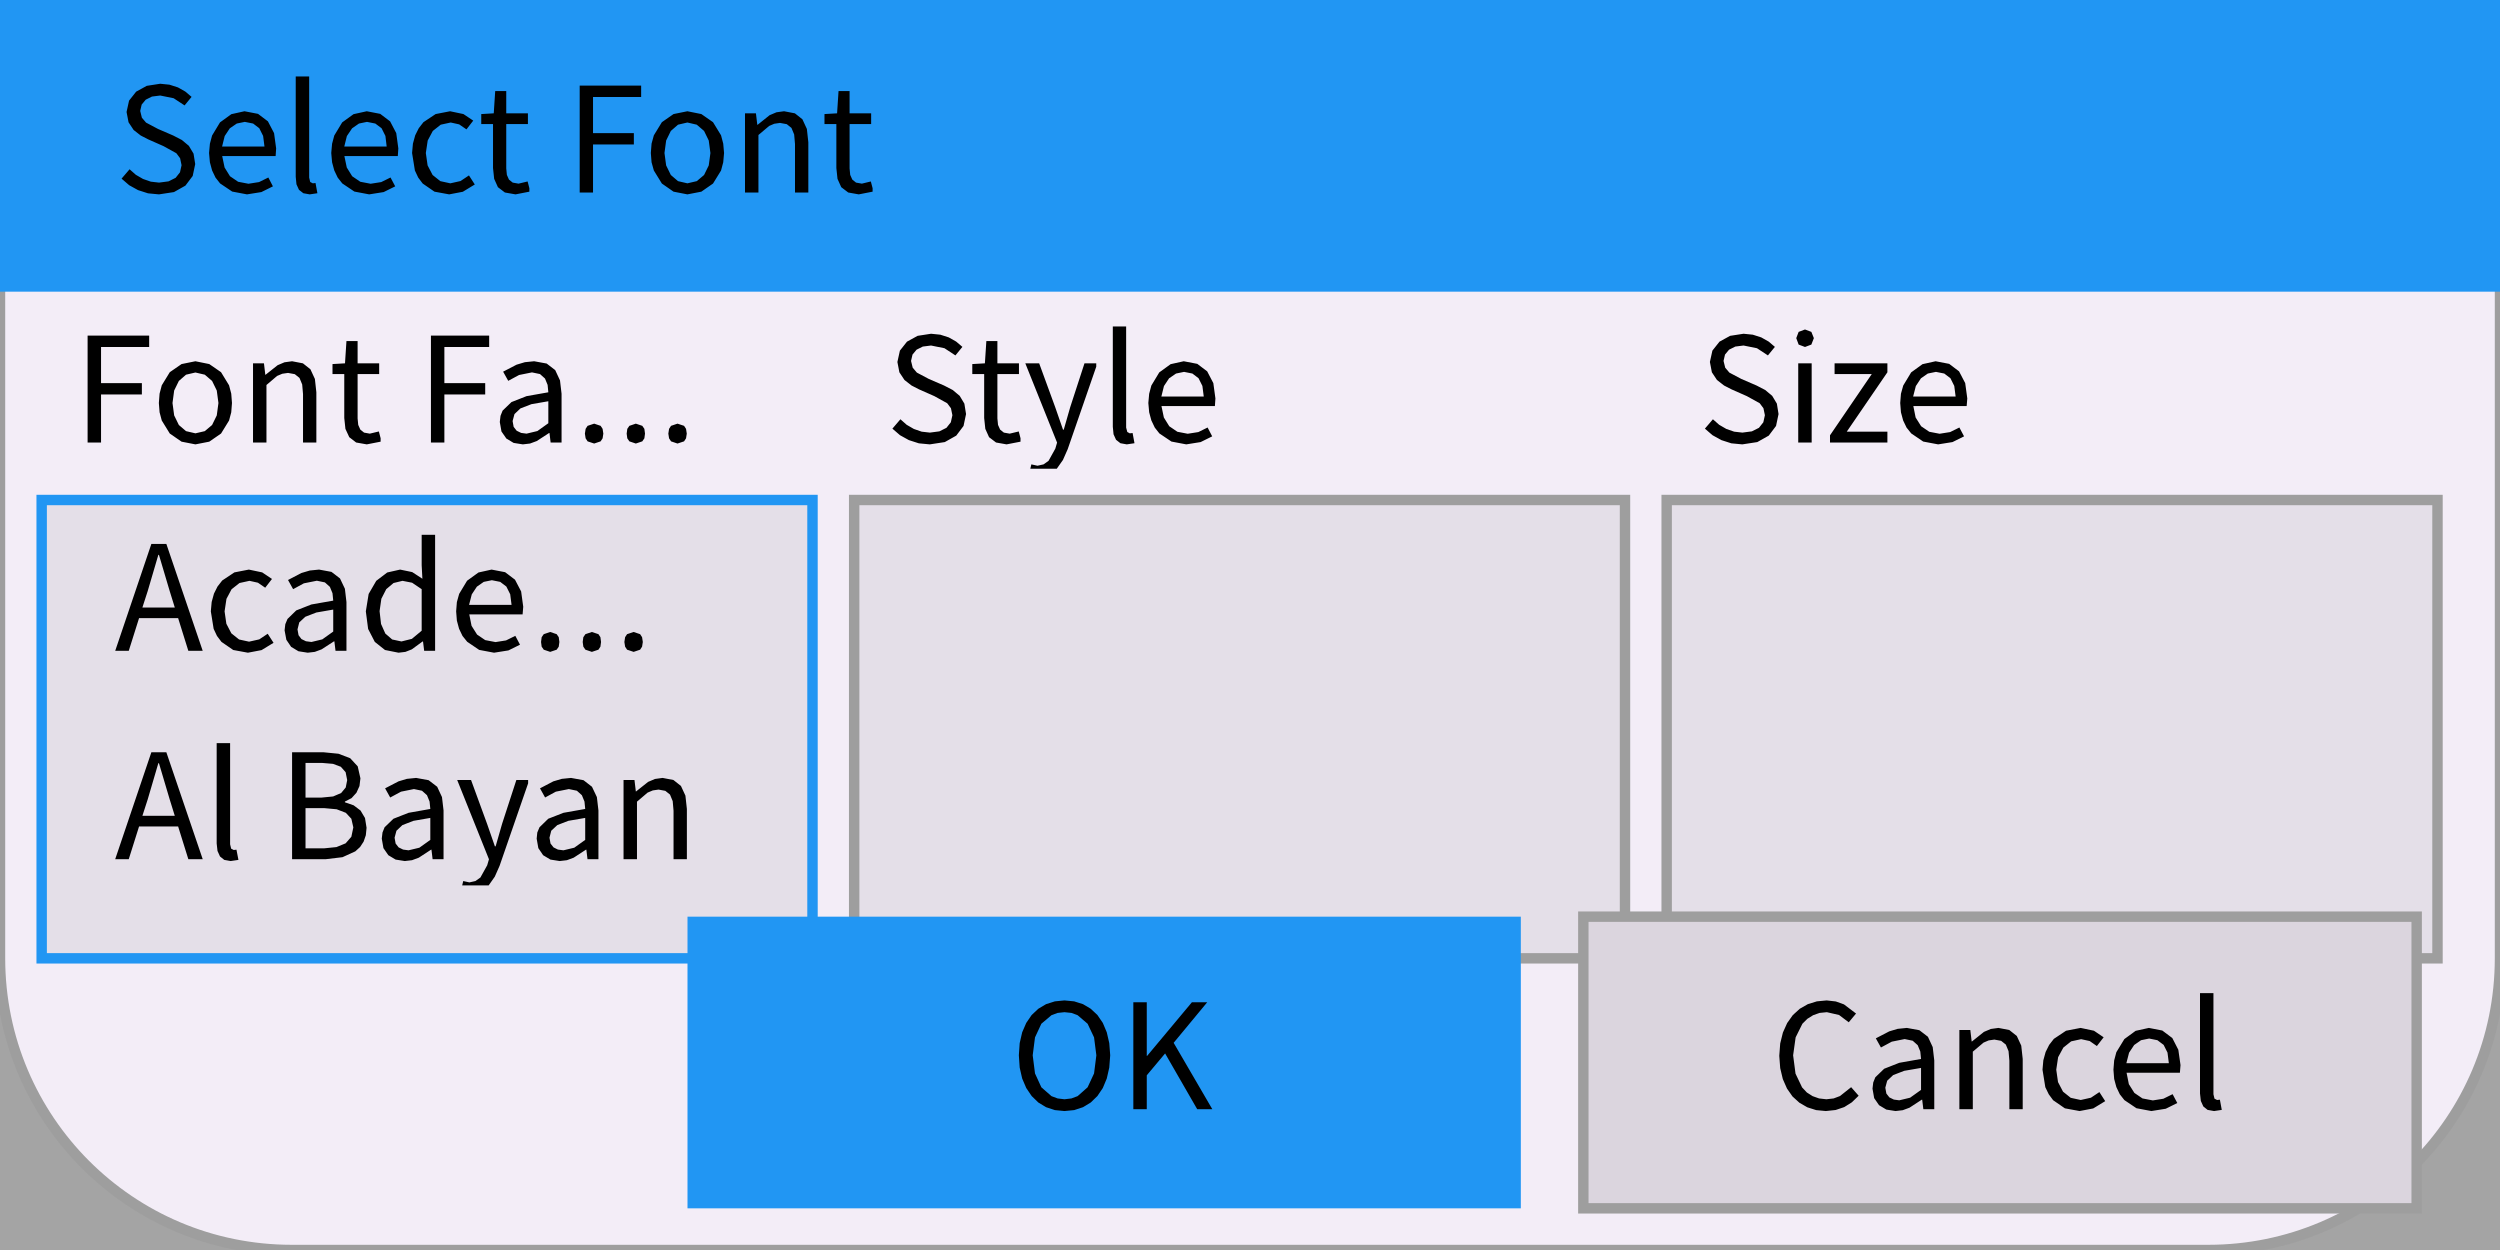
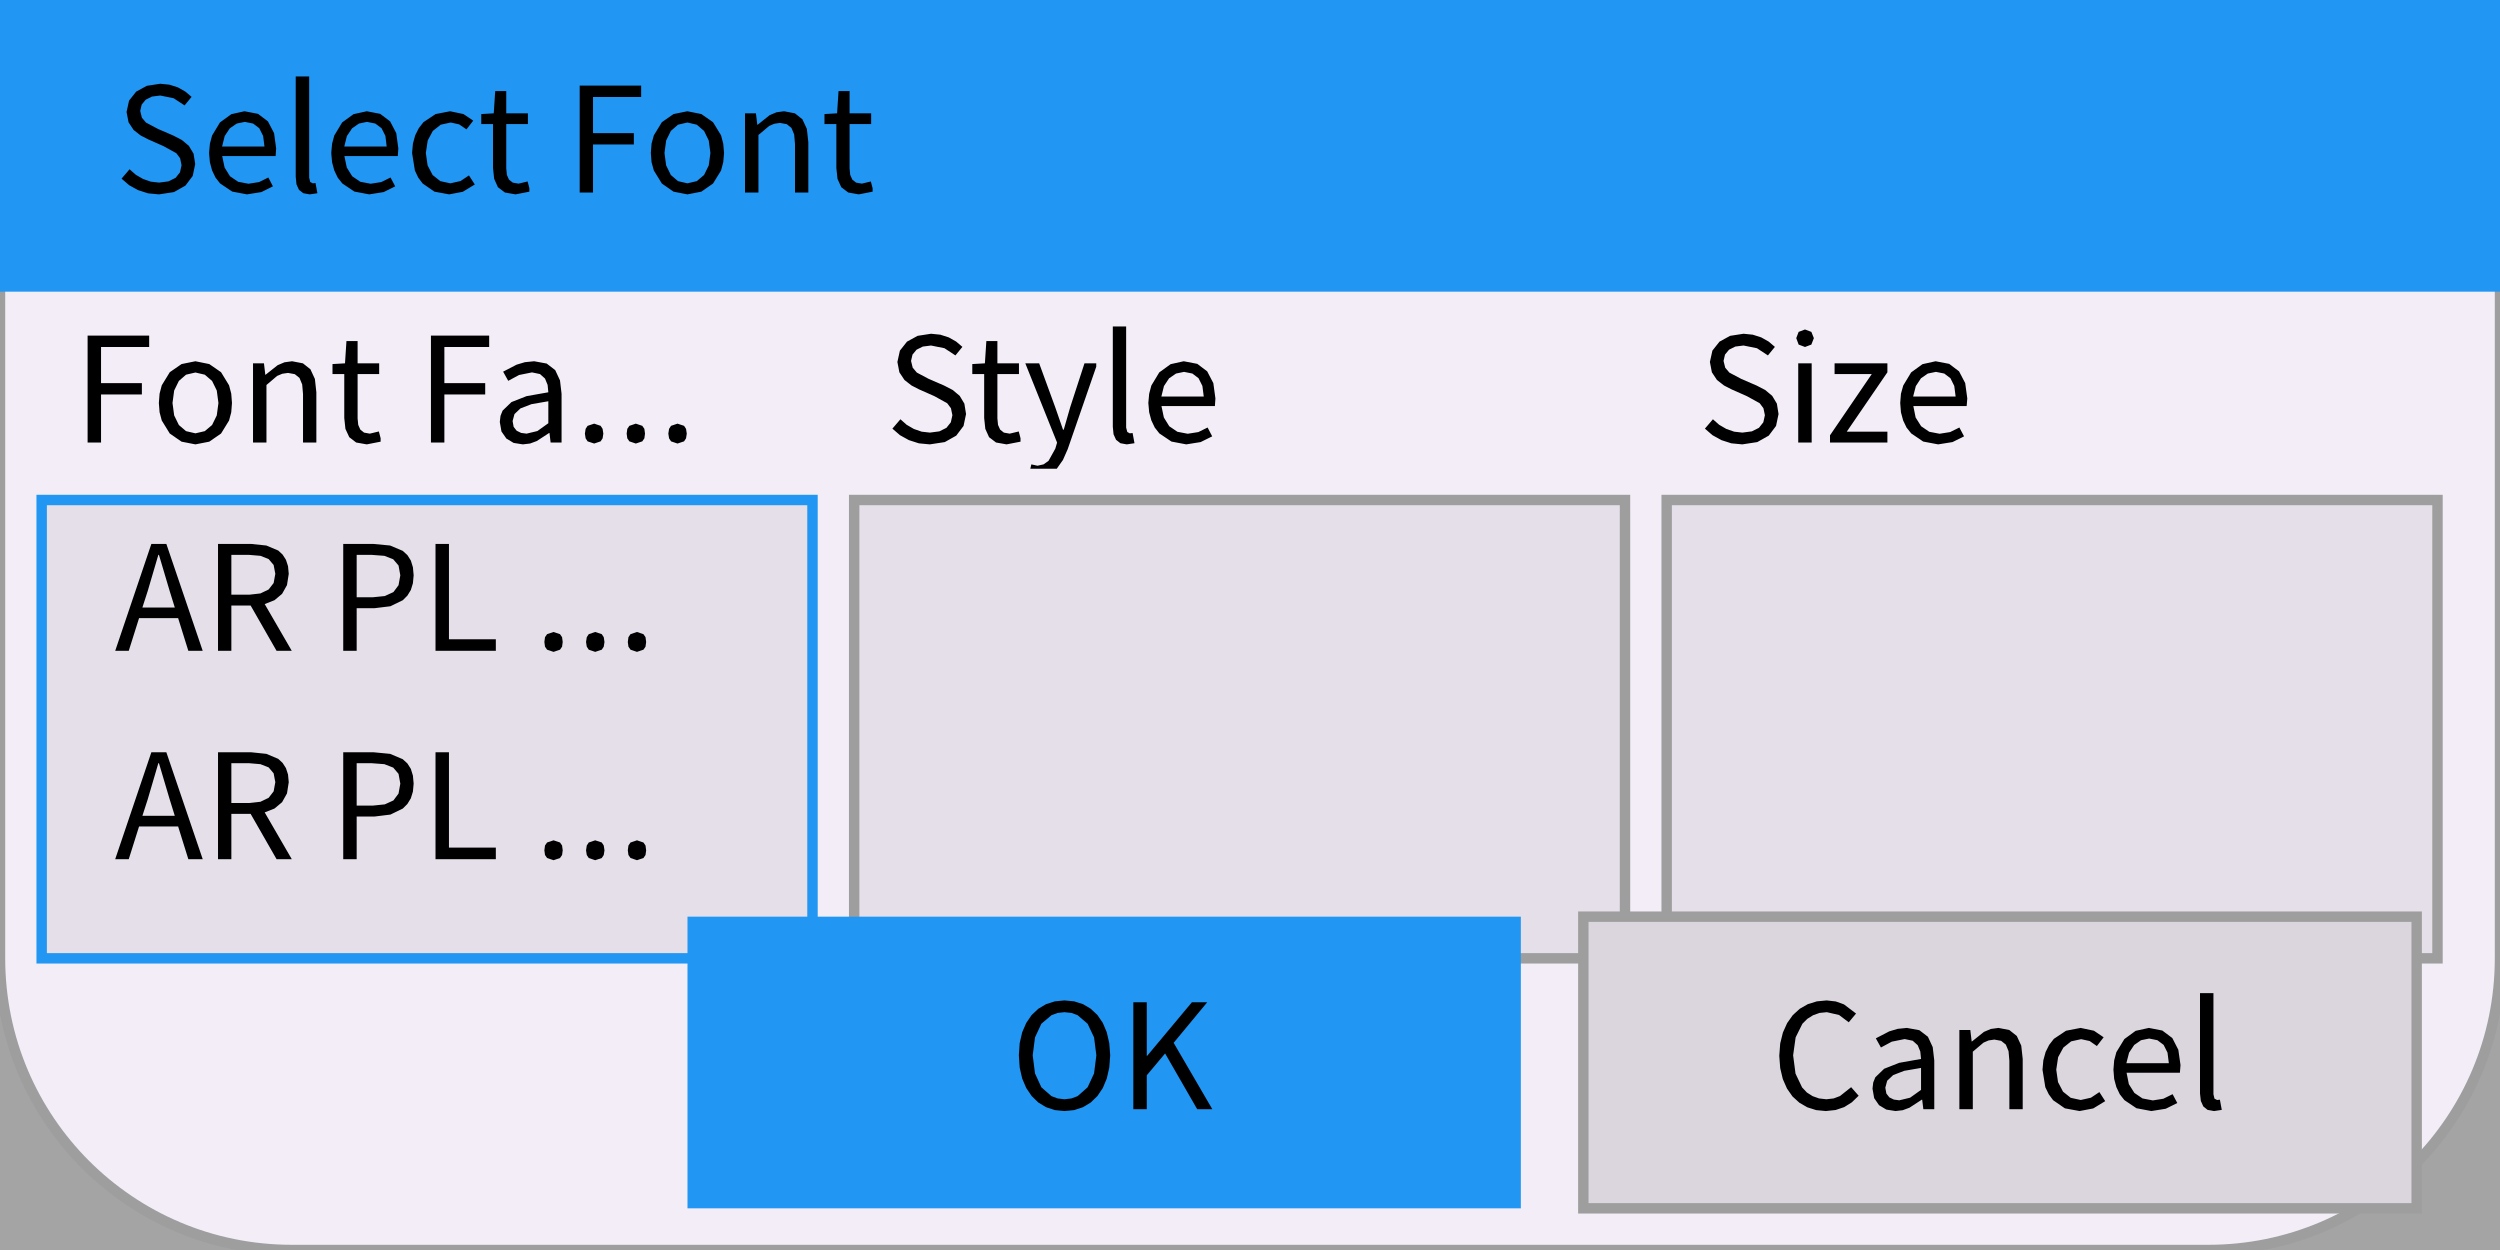
<svg xmlns="http://www.w3.org/2000/svg" width="240" height="120" viewBox="0 0 240 120">
  <rect x="0" y="0" width="240" height="120" fill="rgba(240,240,240,1.00)" />
  <rect x="0" y="0" width="240" height="120" fill="rgba(0,0,0,0.32)" />
  <rect x="0" y="0" width="240" height="120" rx="28" ry="28" fill="rgba(243,237,247,1.00)" />
  <rect x="0" y="0" width="240" height="120" rx="28" ry="28" fill="none" stroke="rgba(158,158,158,1.00)" stroke-width="1" />
  <rect x="0" y="0" width="240" height="28" fill="rgba(33,150,243,1.00)" />
  <path d="M18.74 15.75L18.58 14.75L18.13 14.00L17.46 13.44L16.63 13.01L15.17 12.38L14.02 11.77L13.62 11.30L13.46 10.65L13.60 10.04L13.99 9.57L14.59 9.27L15.38 9.17L16.67 9.43L17.72 10.12L18.39 9.30L17.79 8.79L17.08 8.39L16.27 8.13L15.38 8.04L14.09 8.24L13.07 8.80L12.39 9.66L12.15 10.75L12.34 11.74L12.83 12.48L13.51 13.01L14.23 13.38L15.70 14.03L16.93 14.71L17.29 15.19L17.43 15.86L17.28 16.54L16.86 17.07L16.18 17.41L15.27 17.53L14.48 17.44L13.73 17.18L13.04 16.78L12.44 16.25L11.67 17.15L12.40 17.78L13.25 18.25L14.21 18.56L15.26 18.66L15.26 18.66L16.70 18.44L17.80 17.82L18.50 16.89ZM24.87 17.48L23.85 17.64L22.86 17.45L22.08 16.92L21.56 16.08L21.33 14.98L26.46 14.98L26.51 14.25L26.31 12.78L25.72 11.65L24.77 10.93L23.47 10.68L22.21 10.96L21.12 11.75L20.36 13.01L20.15 13.80L20.07 14.69L20.15 15.58L20.36 16.36L20.69 17.05L21.13 17.61L22.29 18.39L23.71 18.66L23.71 18.66L25.09 18.44L26.20 17.89L25.76 17.04ZM23.50 11.70L24.30 11.86L24.89 12.31L25.26 13.05L25.39 14.07L21.32 14.07L21.57 13.06L22.06 12.32L22.73 11.86ZM29.78 17.47L29.68 17.05L29.68 7.34L28.39 7.34L28.39 16.97L28.46 17.69L28.70 18.22L29.12 18.55L29.73 18.66L29.73 18.66L30.47 18.55L30.29 17.57L30.03 17.60ZM36.60 17.48L35.58 17.64L34.59 17.45L33.81 16.92L33.29 16.08L33.06 14.98L38.19 14.98L38.24 14.25L38.04 12.78L37.45 11.65L36.50 10.93L35.21 10.68L33.94 10.96L32.85 11.75L32.09 13.01L31.88 13.80L31.80 14.69L31.88 15.58L32.09 16.36L32.42 17.05L32.86 17.61L34.02 18.39L35.44 18.66L35.44 18.66L36.83 18.44L37.94 17.89L37.49 17.04ZM35.23 11.70L36.03 11.86L36.63 12.31L37.00 13.05L37.12 14.07L33.05 14.07L33.30 13.06L33.80 12.32L34.46 11.86ZM44.21 17.38L43.23 17.60L42.27 17.39L41.53 16.80L41.05 15.88L40.88 14.69L41.06 13.49L41.55 12.57L42.31 11.97L43.27 11.76L44.08 11.94L44.78 12.42L45.43 11.58L44.49 10.95L43.21 10.68L41.82 10.95L40.65 11.73L40.20 12.31L39.86 12.99L39.64 13.79L39.56 14.69L39.83 16.37L40.15 17.05L40.58 17.62L41.71 18.40L43.12 18.66L43.12 18.66L44.43 18.41L45.58 17.71L45.02 16.84ZM49.78 17.63L49.22 17.53L48.86 17.24L48.66 16.79L48.60 16.17L48.60 11.91L50.68 11.91L50.68 10.88L48.60 10.88L48.60 8.74L47.54 8.74L47.40 10.88L46.20 10.95L46.20 11.91L47.33 11.91L47.33 16.13L47.44 17.17L47.80 17.97L48.47 18.48L49.49 18.66L49.49 18.66L50.82 18.40L50.82 18.07L50.65 17.42ZM60.85 12.78L56.93 12.78L56.93 9.31L61.55 9.31L61.55 8.22L55.65 8.22L55.65 18.48L56.93 18.48L56.93 13.87L60.85 13.87ZM69.43 15.58L69.51 14.69L69.43 13.79L69.22 12.99L68.45 11.73L67.33 10.95L65.99 10.68L64.66 10.95L63.54 11.73L62.77 12.99L62.55 13.79L62.48 14.69L62.55 15.58L62.77 16.37L63.54 17.62L64.66 18.40L65.99 18.66L65.99 18.66L67.33 18.40L68.45 17.62L69.22 16.37ZM63.79 14.69L63.95 13.49L64.40 12.57L65.09 11.97L65.99 11.76L66.89 11.97L67.59 12.57L68.04 13.49L68.20 14.69L68.04 15.88L67.59 16.80L66.89 17.39L65.99 17.60L65.99 17.60L65.09 17.39L64.40 16.80L63.95 15.88ZM74.33 11.88L74.88 11.80L75.53 11.92L75.98 12.28L76.24 12.91L76.32 13.83L76.32 18.48L77.60 18.48L77.60 13.66L77.46 12.38L77.03 11.45L76.31 10.88L75.27 10.68L74.54 10.78L73.88 11.06L72.73 11.98L72.70 11.98L72.57 10.88L71.52 10.88L71.52 18.48L72.81 18.48L72.81 12.96L73.84 12.09ZM82.74 17.63L82.18 17.53L81.82 17.24L81.62 16.79L81.56 16.17L81.56 11.91L83.63 11.91L83.63 10.88L81.56 10.88L81.56 8.74L80.50 8.74L80.36 10.88L79.15 10.95L79.15 11.91L80.29 11.91L80.29 16.13L80.40 17.17L80.76 17.97L81.43 18.48L82.44 18.66L82.44 18.66L83.77 18.40L83.77 18.07L83.60 17.42Z" fill="rgba(0,0,0,1.00)" fill-rule="nonzero" data-text="1" />
  <path d="M13.62 36.78L9.70 36.78L9.70 33.31L14.32 33.31L14.32 32.22L8.41 32.22L8.41 42.48L9.70 42.48L9.70 37.87L13.62 37.87ZM22.20 39.58L22.27 38.69L22.20 37.79L21.99 36.99L21.22 35.73L20.09 34.95L18.76 34.68L17.43 34.95L16.30 35.73L15.53 36.99L15.32 37.79L15.25 38.69L15.32 39.58L15.53 40.37L16.30 41.62L17.43 42.40L18.76 42.66L18.76 42.66L20.09 42.40L21.22 41.62L21.99 40.37ZM16.56 38.69L16.72 37.49L17.17 36.57L17.86 35.97L18.76 35.76L19.66 35.97L20.36 36.57L20.81 37.49L20.97 38.69L20.81 39.88L20.36 40.80L19.66 41.39L18.76 41.60L18.76 41.60L17.86 41.39L17.17 40.80L16.72 39.88ZM27.10 35.88L27.65 35.80L28.30 35.92L28.75 36.28L29.01 36.91L29.09 37.83L29.09 42.48L30.37 42.48L30.37 37.66L30.23 36.38L29.80 35.45L29.08 34.88L28.04 34.68L27.31 34.78L26.65 35.06L25.49 35.98L25.47 35.98L25.34 34.88L24.29 34.88L24.29 42.48L25.58 42.48L25.58 36.96L26.60 36.09ZM35.50 41.63L34.95 41.53L34.59 41.24L34.39 40.79L34.33 40.17L34.33 35.91L36.40 35.91L36.40 34.88L34.33 34.88L34.33 32.74L33.26 32.74L33.12 34.88L31.92 34.95L31.92 35.91L33.05 35.91L33.05 40.13L33.16 41.17L33.53 41.97L34.19 42.48L35.21 42.66L35.21 42.66L36.54 42.40L36.54 42.07L36.37 41.42ZM46.58 36.78L42.66 36.78L42.66 33.31L46.96 33.31L46.96 32.22L41.37 32.22L41.37 42.48L42.66 42.48L42.66 37.87L46.58 37.87ZM52.75 41.57L52.86 42.48L53.91 42.48L53.91 37.80L53.76 36.52L53.30 35.53L52.48 34.90L51.28 34.68L50.39 34.77L49.59 35.01L48.30 35.68L48.79 36.56L49.83 36.00L51.07 35.75L51.84 35.91L52.32 36.34L52.57 36.95L52.64 37.66L50.55 38.03L49.10 38.60L48.25 39.42L48.05 39.92L47.98 40.51L48.14 41.42L48.61 42.10L49.31 42.52L50.19 42.66L50.19 42.66L50.88 42.58L51.53 42.34L52.71 41.57ZM49.21 40.42L49.39 39.75L49.96 39.21L51.02 38.80L52.64 38.52L52.64 40.63L51.59 41.38L50.55 41.63L50.55 41.63L50.03 41.56L49.60 41.35L49.31 40.98ZM64.23 41.17L64.42 40.88L65.04 40.67L65.67 40.88L65.86 41.17L65.93 41.63L65.86 42.08L65.67 42.37L65.04 42.58L65.04 42.58L64.42 42.37L64.23 42.08L64.16 41.63ZM56.22 41.17L56.41 40.88L57.04 40.67L57.66 40.88L57.85 41.17L57.92 41.63L57.85 42.08L57.66 42.37L57.04 42.58L57.04 42.58L56.41 42.37L56.22 42.08L56.15 41.63ZM60.22 41.17L60.42 40.88L61.04 40.67L61.66 40.88L61.86 41.17L61.92 41.63L61.86 42.08L61.66 42.37L61.04 42.58L61.04 42.58L60.42 42.37L60.22 42.08L60.16 41.63Z" fill="rgba(0,0,0,1.00)" fill-rule="nonzero" data-text="1" />
  <rect x="4" y="48" width="74" height="44" fill="rgba(228,223,232,1.00)" />
  <rect x="4" y="48" width="74" height="44" fill="none" stroke="rgba(33,150,243,1.00)" stroke-width="1" />
  <path d="M92.74 39.75L92.58 38.75L92.13 38.00L91.46 37.44L90.63 37.01L89.17 36.38L88.02 35.77L87.62 35.30L87.46 34.65L87.60 34.04L87.99 33.57L88.59 33.27L89.38 33.17L90.67 33.43L91.72 34.12L92.39 33.30L91.79 32.79L91.08 32.39L90.27 32.13L89.38 32.04L88.09 32.24L87.07 32.80L86.39 33.66L86.15 34.75L86.34 35.74L86.83 36.48L87.51 37.01L88.23 37.38L89.70 38.03L90.93 38.71L91.29 39.19L91.43 39.86L91.28 40.54L90.86 41.07L90.18 41.41L89.27 41.53L88.48 41.44L87.73 41.18L87.04 40.78L86.44 40.25L85.67 41.15L86.40 41.78L87.25 42.25L88.21 42.56L89.26 42.66L89.26 42.66L90.70 42.44L91.80 41.82L92.50 40.89ZM96.93 41.63L96.37 41.53L96.01 41.24L95.81 40.79L95.75 40.17L95.75 35.91L97.82 35.91L97.82 34.88L95.75 34.88L95.75 32.74L94.69 32.74L94.55 34.88L93.34 34.95L93.34 35.91L94.48 35.91L94.48 40.13L94.59 41.17L94.95 41.97L95.62 42.48L96.63 42.66L96.63 42.66L97.97 42.40L97.97 42.07L97.80 41.42ZM102.50 43.12L105.24 35.20L105.24 34.88L104.11 34.88L102.74 39.09L102.12 41.25L102.05 41.25L101.30 39.09L99.76 34.88L98.43 34.88L101.48 42.49L101.31 43.07L100.66 44.24L100.18 44.58L99.60 44.71L99.01 44.58L98.91 45.00L101.44 45.00L101.45 45.00L102.04 44.16ZM108.22 41.47L108.11 41.05L108.11 31.34L106.83 31.34L106.83 40.97L106.90 41.69L107.14 42.22L107.56 42.55L108.17 42.66L108.17 42.66L108.91 42.55L108.73 41.57L108.46 41.60ZM115.04 41.48L114.02 41.64L113.03 41.45L112.25 40.92L111.73 40.08L111.50 38.98L116.63 38.98L116.68 38.25L116.48 36.78L115.89 35.65L114.94 34.93L113.64 34.68L112.38 34.96L111.29 35.75L110.53 37.01L110.32 37.80L110.24 38.69L110.32 39.58L110.53 40.36L110.86 41.05L111.30 41.61L112.46 42.39L113.88 42.66L113.88 42.66L115.26 42.44L116.37 41.89L115.93 41.04ZM113.67 35.70L114.47 35.86L115.06 36.31L115.43 37.05L115.56 38.07L111.49 38.07L111.74 37.06L112.23 36.32L112.90 35.86Z" fill="rgba(0,0,0,1.00)" fill-rule="nonzero" data-text="1" />
  <rect x="82" y="48" width="74" height="44" fill="rgba(228,223,232,1.00)" />
  <rect x="82" y="48" width="74" height="44" fill="none" stroke="rgba(158,158,158,1.00)" stroke-width="1" />
  <path d="M170.74 39.75L170.58 38.75L170.13 38.00L169.46 37.44L168.63 37.01L167.17 36.38L166.02 35.77L165.62 35.30L165.46 34.65L165.60 34.04L165.99 33.57L166.59 33.27L167.38 33.17L168.67 33.43L169.72 34.12L170.39 33.30L169.79 32.79L169.08 32.39L168.27 32.13L167.38 32.04L166.09 32.24L165.07 32.80L164.39 33.66L164.15 34.75L164.34 35.74L164.83 36.48L165.51 37.01L166.23 37.38L167.70 38.03L168.93 38.71L169.29 39.19L169.43 39.86L169.28 40.54L168.86 41.07L168.18 41.41L167.27 41.53L166.48 41.44L165.73 41.18L165.04 40.78L164.44 40.25L163.67 41.15L164.40 41.78L165.25 42.25L166.21 42.56L167.26 42.66L167.26 42.66L168.70 42.44L169.80 41.82L170.50 40.89ZM172.63 42.48L173.92 42.48L173.92 34.88L172.63 34.88ZM173.28 31.63L172.67 31.86L172.44 32.46L172.67 33.08L173.28 33.31L173.28 33.31L173.89 33.08L174.13 32.46L173.89 31.86ZM181.19 35.74L181.19 34.88L176.12 34.88L176.12 35.91L179.69 35.91L175.68 41.79L175.68 42.48L181.19 42.48L181.19 41.44L177.29 41.44ZM187.21 41.48L186.20 41.64L185.21 41.45L184.43 40.92L183.90 40.08L183.68 38.98L188.80 38.98L188.86 38.25L188.66 36.78L188.07 35.65L187.12 34.93L185.82 34.68L184.56 34.96L183.47 35.75L182.71 37.01L182.49 37.80L182.42 38.69L182.49 39.58L182.70 40.36L183.03 41.05L183.48 41.61L184.63 42.39L186.06 42.66L186.06 42.66L187.44 42.44L188.55 41.89L188.10 41.04ZM185.85 35.70L186.65 35.86L187.24 36.31L187.61 37.05L187.74 38.07L183.66 38.07L183.92 37.06L184.41 36.32L185.07 35.86Z" fill="rgba(0,0,0,1.00)" fill-rule="nonzero" data-text="1" />
  <rect x="160" y="48" width="74" height="44" fill="rgba(228,223,232,1.00)" />
  <rect x="160" y="48" width="74" height="44" fill="none" stroke="rgba(158,158,158,1.00)" stroke-width="1" />
  <clipPath id="clip_0">
    <rect x="4" y="48" width="74" height="44" />
  </clipPath>
  <g clip-path="url(#clip_0)">
-     <path d="M18.08 62.48L19.46 62.48L15.97 52.22L14.53 52.22L11.06 62.48L12.36 62.48L13.35 59.34L17.10 59.34ZM16.29 56.74L16.78 58.32L13.67 58.32L14.18 56.74L15.20 53.27L15.26 53.27ZM24.89 61.38L23.91 61.60L22.95 61.39L22.21 60.80L21.73 59.88L21.56 58.69L21.74 57.49L22.23 56.57L22.99 55.97L23.95 55.76L24.76 55.94L25.46 56.42L26.11 55.58L25.17 54.95L23.89 54.68L22.50 54.95L21.33 55.73L20.88 56.31L20.54 56.99L20.32 57.79L20.24 58.69L20.51 60.37L20.83 61.05L21.26 61.62L22.39 62.40L23.80 62.66L23.80 62.66L25.11 62.41L26.26 61.71L25.70 60.84ZM32.10 61.57L32.21 62.48L33.26 62.48L33.26 57.80L33.11 56.52L32.64 55.53L31.82 54.90L30.63 54.68L29.74 54.77L28.93 55.01L27.65 55.68L28.14 56.56L29.17 56.00L30.42 55.75L31.19 55.91L31.67 56.34L31.92 56.95L31.99 57.66L29.89 58.03L28.44 58.60L27.60 59.42L27.39 59.92L27.32 60.51L27.49 61.42L27.95 62.10L28.65 62.52L29.54 62.66L29.54 62.66L30.22 62.58L30.87 62.34L32.06 61.57ZM28.56 60.42L28.73 59.75L29.31 59.21L30.37 58.80L31.99 58.52L31.99 60.63L30.94 61.38L29.90 61.63L29.90 61.63L29.37 61.56L28.94 61.35L28.66 60.98ZM40.61 61.58L40.72 62.48L41.77 62.48L41.77 51.34L40.48 51.34L40.48 54.26L40.55 55.56L39.57 54.92L38.41 54.68L37.17 54.96L36.12 55.76L35.39 57.02L35.12 58.69L35.34 60.38L35.98 61.62L36.96 62.40L38.26 62.66L38.26 62.66L38.92 62.58L39.53 62.34L40.57 61.58ZM36.44 58.67L36.61 57.48L37.08 56.56L37.78 55.97L38.64 55.76L39.56 55.94L40.48 56.56L40.48 60.55L39.54 61.33L38.54 61.58L38.54 61.58L37.65 61.39L36.99 60.82L36.58 59.90ZM48.58 61.48L47.57 61.64L46.58 61.45L45.80 60.92L45.27 60.08L45.05 58.98L50.17 58.98L50.23 58.25L50.03 56.78L49.44 55.65L48.49 54.93L47.19 54.68L45.93 54.96L44.84 55.75L44.08 57.01L43.86 57.80L43.79 58.69L43.86 59.58L44.07 60.36L44.40 61.05L44.85 61.61L46.00 62.39L47.43 62.66L47.43 62.66L48.81 62.44L49.92 61.89L49.47 61.04ZM47.22 55.70L48.02 55.86L48.61 56.31L48.98 57.05L49.11 58.07L45.03 58.07L45.29 57.06L45.78 56.32L46.44 55.86ZM60.01 61.17L60.20 60.88L60.83 60.67L61.45 60.88L61.64 61.17L61.71 61.63L61.64 62.08L61.45 62.37L60.83 62.58L60.83 62.58L60.20 62.37L60.01 62.08L59.94 61.63ZM52.00 61.17L52.20 60.88L52.82 60.67L53.44 60.88L53.64 61.17L53.70 61.63L53.64 62.08L53.44 62.37L52.82 62.58L52.82 62.58L52.20 62.37L52.00 62.08L51.94 61.63ZM56.00 61.17L56.20 60.88L56.82 60.67L57.45 60.88L57.64 61.17L57.70 61.63L57.64 62.08L57.45 62.37L56.82 62.58L56.82 62.58L56.20 62.37L56.00 62.08L55.94 61.63Z" fill="rgba(0,0,0,1.00)" fill-rule="nonzero" data-text="1" />
-     <path d="M18.08 82.48L19.46 82.48L15.97 72.22L14.53 72.22L11.06 82.48L12.36 82.48L13.35 79.34L17.10 79.34ZM16.29 76.74L16.78 78.32L13.67 78.32L14.18 76.74L15.20 73.27L15.26 73.27ZM22.19 81.47L22.09 81.05L22.09 71.34L20.80 71.34L20.80 80.97L20.88 81.69L21.12 82.22L21.53 82.55L22.14 82.66L22.14 82.66L22.89 82.55L22.70 81.57L22.44 81.60ZM34.57 81.31L34.91 80.79L35.12 80.18L35.19 79.47L35.04 78.53L34.61 77.81L33.95 77.31L33.11 77.02L33.11 76.95L33.75 76.62L34.22 76.10L34.51 75.46L34.60 74.72L34.34 73.57L33.62 72.79L32.50 72.36L31.08 72.22L28.04 72.22L28.04 82.48L31.30 82.48L32.88 82.29L34.11 81.73ZM32.72 73.61L33.18 74.13L33.33 74.89L33.19 75.60L32.75 76.13L31.98 76.46L30.85 76.57L29.33 76.57L29.33 73.24L30.91 73.24L31.97 73.33ZM33.20 78.03L33.73 78.60L33.92 79.43L33.73 80.33L33.18 80.96L32.30 81.32L31.12 81.44L29.33 81.44L29.33 77.58L31.12 77.58L32.32 77.69ZM41.42 81.57L41.53 82.48L42.58 82.48L42.58 77.80L42.43 76.52L41.97 75.53L41.15 74.90L39.95 74.68L39.06 74.77L38.26 75.01L36.97 75.68L37.46 76.56L38.50 76.00L39.74 75.75L40.51 75.91L40.99 76.34L41.24 76.95L41.31 77.66L39.22 78.03L37.77 78.60L36.92 79.42L36.72 79.92L36.65 80.51L36.81 81.42L37.28 82.10L37.98 82.52L38.86 82.66L38.86 82.66L39.55 82.58L40.20 82.34L41.38 81.57ZM37.88 80.42L38.06 79.75L38.63 79.21L39.69 78.80L41.31 78.52L41.31 80.63L40.26 81.38L39.22 81.63L39.22 81.63L38.70 81.56L38.27 81.35L37.98 80.98ZM47.96 83.12L50.70 75.20L50.70 74.88L49.57 74.88L48.20 79.09L47.58 81.25L47.51 81.25L46.76 79.09L45.22 74.88L43.89 74.88L46.94 82.49L46.77 83.07L46.12 84.24L45.64 84.58L45.06 84.71L44.47 84.58L44.37 85.00L46.90 85.00L46.91 85.00L47.50 84.16ZM56.29 81.57L56.40 82.48L57.45 82.48L57.45 77.80L57.30 76.52L56.83 75.53L56.02 74.90L54.82 74.68L53.93 74.77L53.12 75.01L51.84 75.68L52.33 76.56L53.36 76.00L54.61 75.75L55.38 75.91L55.86 76.34L56.11 76.95L56.18 77.66L54.09 78.03L52.63 78.60L51.79 79.42L51.58 79.92L51.52 80.51L51.68 81.42L52.14 82.10L52.84 82.52L53.73 82.66L53.73 82.66L54.42 82.58L55.07 82.34L56.25 81.57ZM52.75 80.42L52.92 79.75L53.50 79.21L54.56 78.80L56.18 78.52L56.18 80.63L55.13 81.38L54.09 81.63L54.09 81.63L53.56 81.56L53.14 81.35L52.85 80.98ZM62.67 75.88L63.22 75.80L63.87 75.92L64.32 76.28L64.58 76.91L64.66 77.83L64.66 82.48L65.94 82.48L65.94 77.66L65.80 76.38L65.37 75.45L64.65 74.88L63.61 74.68L62.88 74.78L62.22 75.06L61.06 75.98L61.04 75.98L60.91 74.88L59.86 74.88L59.86 82.48L61.15 82.48L61.15 76.96L62.17 76.09Z" fill="rgba(0,0,0,1.00)" fill-rule="nonzero" data-text="1" />
+     <path d="M18.08 62.48L19.46 62.48L15.97 52.22L14.53 52.22L11.06 62.48L12.36 62.48L13.35 59.34L17.10 59.34ZM16.29 56.74L16.78 58.32L13.67 58.32L14.18 56.74L15.20 53.27L15.26 53.27ZM25.79 53.67L26.27 54.24L26.43 55.09L26.27 55.97L25.79 56.59L25.00 56.97L23.94 57.09L22.21 57.09L22.21 53.27L23.94 53.27L25.00 53.36ZM27.08 57.01L27.55 56.17L27.72 55.09L27.65 54.35L27.45 53.74L27.13 53.24L26.71 52.85L25.57 52.37L24.13 52.22L20.93 52.22L20.93 62.48L22.21 62.48L22.21 58.13L24.06 58.13L26.55 62.48L28.01 62.48L25.41 57.99L26.35 57.62ZM37.48 58.20L38.67 57.62L39.11 57.18L39.44 56.64L39.64 55.99L39.71 55.23L39.64 54.46L39.44 53.81L39.11 53.29L38.66 52.88L37.45 52.37L35.88 52.22L32.95 52.22L32.95 62.48L34.24 62.48L34.24 58.39L35.93 58.39ZM37.75 53.69L38.26 54.29L38.43 55.23L38.26 56.18L37.77 56.84L36.94 57.22L35.77 57.34L34.24 57.34L34.24 53.27L35.71 53.27L36.90 53.36ZM43.10 52.22L41.81 52.22L41.81 62.48L47.60 62.48L47.60 61.37L43.10 61.37ZM60.33 61.17L60.53 60.88L61.15 60.67L61.77 60.88L61.97 61.17L62.03 61.63L61.97 62.08L61.77 62.37L61.15 62.58L61.15 62.58L60.53 62.37L60.33 62.08L60.27 61.63ZM52.32 61.17L52.52 60.88L53.14 60.67L53.76 60.88L53.96 61.17L54.02 61.63L53.96 62.08L53.76 62.37L53.14 62.58L53.14 62.58L52.52 62.37L52.32 62.08L52.26 61.63ZM56.33 61.17L56.52 60.88L57.14 60.67L57.77 60.88L57.96 61.17L58.03 61.63L57.96 62.08L57.77 62.37L57.14 62.58L57.14 62.58L56.52 62.37L56.33 62.08L56.26 61.63Z" fill="rgba(0,0,0,1.00)" fill-rule="nonzero" data-text="1" />
+     <path d="M18.08 82.48L19.46 82.48L15.97 72.22L14.53 72.22L11.06 82.48L12.36 82.48L13.35 79.34L17.10 79.34ZM16.29 76.74L16.78 78.32L13.67 78.32L14.18 76.74L15.20 73.27L15.26 73.27ZM25.79 73.67L26.27 74.24L26.43 75.09L26.27 75.97L25.79 76.59L25.00 76.97L23.94 77.09L22.21 77.09L22.21 73.27L23.94 73.27L25.00 73.36ZM27.08 77.01L27.55 76.17L27.72 75.09L27.65 74.35L27.45 73.74L27.13 73.24L26.71 72.85L25.57 72.37L24.13 72.22L20.93 72.22L20.93 82.48L22.21 82.48L22.21 78.13L24.06 78.13L26.55 82.48L28.01 82.48L25.41 77.99L26.35 77.62ZM37.48 78.20L38.67 77.62L39.11 77.18L39.44 76.64L39.64 75.99L39.71 75.23L39.64 74.46L39.44 73.81L39.11 73.29L38.66 72.88L37.45 72.37L35.88 72.22L32.95 72.22L32.95 82.48L34.24 82.48L34.24 78.39L35.93 78.39ZM37.75 73.69L38.26 74.29L38.43 75.23L38.26 76.18L37.77 76.84L36.94 77.22L35.77 77.34L34.24 77.34L34.24 73.27L35.71 73.27L36.90 73.36ZM43.10 72.22L41.81 72.22L41.81 82.48L47.60 82.48L47.60 81.37L43.10 81.37ZM60.33 81.17L60.53 80.88L61.15 80.67L61.77 80.88L61.97 81.17L62.03 81.63L61.97 82.08L61.77 82.37L61.15 82.58L61.15 82.58L60.53 82.37L60.33 82.08L60.27 81.63ZM52.32 81.17L52.52 80.88L53.14 80.67L53.76 80.88L53.96 81.17L54.02 81.63L53.96 82.08L53.76 82.37L53.14 82.58L53.14 82.58L52.52 82.37L52.32 82.08L52.26 81.63ZM56.33 81.17L56.52 80.88L57.14 80.67L57.77 80.88L57.96 81.17L58.03 81.63L57.96 82.08L57.77 82.37L57.14 82.58L57.14 82.58L56.52 82.37L56.33 82.08L56.26 81.63Z" fill="rgba(0,0,0,1.00)" fill-rule="nonzero" data-text="1" />
  </g>
  <clipPath id="clip_0">
    <rect x="82" y="48" width="74" height="44" />
  </clipPath>
  <g clip-path="url(#clip_0)">
    <rect x="82" y="48" width="74" height="20" fill="rgba(33,150,243,1.00)" />
    <path d="M95.27 53.67L95.75 54.24L95.92 55.09L95.75 55.97L95.27 56.59L94.49 56.97L93.42 57.09L91.70 57.09L91.70 53.27L93.42 53.27L94.49 53.36ZM96.57 57.01L97.04 56.17L97.20 55.09L97.14 54.35L96.94 53.74L96.62 53.24L96.19 52.85L95.06 52.37L93.62 52.22L90.41 52.22L90.41 62.48L91.70 62.48L91.70 58.13L93.55 58.13L96.04 62.48L97.50 62.48L94.89 57.99L95.84 57.62ZM103.26 61.48L102.24 61.64L101.25 61.45L100.47 60.92L99.95 60.08L99.72 58.98L104.85 58.98L104.90 58.25L104.70 56.78L104.11 55.65L103.16 54.93L101.87 54.68L100.60 54.96L99.51 55.75L98.75 57.01L98.54 57.80L98.46 58.69L98.54 59.58L98.75 60.36L99.08 61.05L99.52 61.61L100.68 62.39L102.10 62.66L102.10 62.66L103.49 62.44L104.60 61.89L104.15 61.04ZM101.89 55.70L102.69 55.86L103.29 56.31L103.66 57.05L103.78 58.07L99.71 58.07L99.96 57.06L100.46 56.32L101.12 55.86ZM113.04 63.35L112.87 62.53L112.37 61.97L111.54 61.65L110.39 61.54L108.89 61.54L108.26 61.48L107.85 61.31L107.63 61.05L107.56 60.72L107.70 60.19L108.05 59.81L109.17 60.07L110.27 59.89L111.15 59.36L111.75 58.52L111.96 57.43L111.79 56.53L111.34 55.86L112.90 55.86L112.90 54.88L110.25 54.88L109.17 54.68L108.09 54.87L107.18 55.42L106.56 56.27L106.33 57.40L106.42 58.05L106.64 58.61L107.33 59.44L107.33 59.50L106.75 60.07L106.49 60.91L106.68 61.67L107.17 62.16L107.17 62.23L106.34 63.00L106.05 63.95L106.28 64.82L106.47 65.00L112.17 65.00L112.77 64.36ZM107.56 57.40L107.69 56.65L108.04 56.09L108.55 55.74L109.17 55.62L109.81 55.74L110.33 56.09L110.67 56.65L110.80 57.40L110.67 58.15L110.32 58.72L109.80 59.08L109.17 59.20L109.17 59.20L108.56 59.08L108.04 58.72L107.69 58.15ZM107.17 63.77L107.35 63.11L107.94 62.48L108.92 62.59L110.24 62.59L111.39 62.81L111.68 63.11L111.78 63.56L111.61 64.13L111.13 64.62L110.37 64.97L110.12 65.00L108.43 65.00L107.75 64.74L107.32 64.32ZM119.30 61.29L119.39 62.48L120.46 62.48L120.46 54.88L119.18 54.88L119.18 60.27L118.18 61.25L117.68 61.48L117.13 61.56L116.48 61.44L116.03 61.08L115.78 60.45L115.70 59.54L115.70 54.88L114.41 54.88L114.41 59.69L114.55 60.98L114.98 61.91L115.70 62.47L116.75 62.66L116.75 62.66L117.48 62.56L118.12 62.29L119.25 61.29ZM124.41 61.47L124.31 61.05L124.31 51.34L123.02 51.34L123.02 60.97L123.10 61.69L123.33 62.22L123.75 62.55L124.36 62.66L124.36 62.66L125.11 62.55L124.92 61.57L124.66 61.60ZM131.31 61.57L131.42 62.48L132.47 62.48L132.47 57.80L132.32 56.52L131.85 55.53L131.03 54.90L129.84 54.68L128.95 54.77L128.14 55.01L126.86 55.68L127.35 56.56L128.38 56.00L129.63 55.75L130.40 55.91L130.88 56.34L131.13 56.95L131.20 57.66L129.10 58.03L127.65 58.60L126.81 59.42L126.60 59.92L126.53 60.51L126.70 61.42L127.16 62.10L127.86 62.52L128.75 62.66L128.75 62.66L129.43 62.58L130.08 62.34L131.27 61.57ZM127.77 60.42L127.94 59.75L128.52 59.21L129.58 58.80L131.20 58.52L131.20 60.63L130.15 61.38L129.11 61.63L129.11 61.63L128.58 61.56L128.15 61.35L127.87 60.98ZM137.07 56.23L137.58 55.92L138.07 55.83L138.59 55.92L138.59 54.75L138.24 54.68L137.62 54.79L137.04 55.11L136.53 55.61L136.08 56.26L136.05 56.26L135.93 54.88L134.88 54.88L134.88 62.48L136.17 62.48L136.17 57.59L136.59 56.78Z" fill="rgba(0,0,0,1.00)" fill-rule="nonzero" data-text="1" />
    <path d="M96.94 81.31L97.28 80.79L97.49 80.18L97.57 79.47L97.41 78.53L96.98 77.81L96.32 77.31L95.48 77.02L95.48 76.95L96.12 76.62L96.59 76.10L96.88 75.46L96.98 74.72L96.72 73.57L95.99 72.79L94.88 72.36L93.45 72.22L90.41 72.22L90.41 82.48L93.68 82.48L95.25 82.29L96.48 81.73ZM95.10 73.61L95.55 74.13L95.71 74.89L95.57 75.60L95.13 76.13L94.36 76.46L93.23 76.57L91.70 76.57L91.70 73.24L93.28 73.24L94.34 73.33ZM95.57 78.03L96.11 78.60L96.29 79.43L96.10 80.33L95.56 80.96L94.68 81.32L93.49 81.44L91.70 81.44L91.70 77.58L93.49 77.58L94.69 77.69ZM105.88 79.58L105.95 78.69L105.88 77.79L105.67 76.99L104.90 75.73L103.77 74.95L102.44 74.68L101.11 74.95L99.98 75.73L99.21 76.99L99.00 77.79L98.93 78.69L99.00 79.58L99.21 80.37L99.98 81.62L101.11 82.40L102.44 82.66L102.44 82.66L103.77 82.40L104.90 81.62L105.67 80.37ZM100.24 78.69L100.40 77.49L100.85 76.57L101.54 75.97L102.44 75.76L103.34 75.97L104.04 76.57L104.49 77.49L104.65 78.69L104.49 79.88L104.04 80.80L103.34 81.39L102.44 81.60L102.44 81.60L101.54 81.39L100.85 80.80L100.40 79.88ZM109.36 81.47L109.26 81.05L109.26 71.34L107.97 71.34L107.97 80.97L108.05 81.69L108.28 82.22L108.70 82.55L109.31 82.66L109.31 82.66L110.06 82.55L109.87 81.57L109.61 81.60ZM116.89 81.58L117.00 82.48L118.05 82.48L118.05 71.34L116.76 71.34L116.76 74.26L116.83 75.56L115.85 74.92L114.69 74.68L113.44 74.96L112.39 75.76L111.67 77.02L111.40 78.69L111.62 80.38L112.25 81.62L113.24 82.40L114.54 82.66L114.54 82.66L115.20 82.58L115.81 82.34L116.85 81.58ZM112.72 78.67L112.89 77.48L113.36 76.57L114.06 75.97L114.91 75.76L115.84 75.94L116.76 76.56L116.76 80.55L115.82 81.33L114.82 81.58L114.82 81.58L113.93 81.39L113.27 80.82L112.86 79.90Z" fill="rgba(0,0,0,1.00)" fill-rule="nonzero" data-text="1" />
  </g>
  <clipPath id="clip_0">
    <rect x="160" y="48" width="74" height="44" />
  </clipPath>
  <g clip-path="url(#clip_0)">
    <path d="M174.13 60.02L173.98 59.07L173.60 58.33L173.05 57.76L172.40 57.31L172.40 57.24L173.31 56.23L173.63 55.54L173.76 54.77L173.57 53.68L173.01 52.82L172.13 52.26L170.95 52.06L169.84 52.25L168.94 52.78L168.35 53.61L168.13 54.67L168.25 55.42L168.55 56.06L169.52 57.03L169.52 57.09L168.83 57.55L168.23 58.19L167.81 58.98L167.64 59.93L167.89 61.03L168.57 61.89L169.60 62.46L170.92 62.66L170.92 62.66L172.23 62.46L173.24 61.90L173.89 61.06ZM169.42 53.99L169.76 53.47L170.28 53.13L170.93 53.02L171.67 53.16L172.21 53.54L172.55 54.12L172.67 54.84L172.40 55.92L171.62 56.91L171.62 56.91L170.00 56.07L169.49 55.46L169.30 54.67ZM168.78 59.82L168.88 59.12L169.18 58.49L169.62 57.95L170.19 57.50L172.10 58.44L172.69 59.08L172.91 59.97L172.77 60.68L172.37 61.23L171.74 61.58L170.93 61.71L170.93 61.71L170.08 61.57L169.39 61.17L168.94 60.58Z" fill="rgba(0,0,0,1.00)" fill-rule="nonzero" data-text="1" />
    <path d="M172.87 81.34L173.34 80.56L173.70 79.56L173.93 78.35L174.01 76.91L173.75 74.77L173.44 73.93L173.03 73.25L172.52 72.72L171.93 72.34L171.27 72.11L170.56 72.04L169.42 72.28L168.49 72.95L167.85 74.00L167.62 75.37L167.82 76.76L168.39 77.77L169.28 78.38L170.44 78.59L171.09 78.50L171.71 78.25L172.81 77.34L172.55 79.35L171.99 80.66L171.19 81.38L170.25 81.60L169.30 81.39L168.51 80.81L167.81 81.61L168.85 82.36L169.51 82.58L170.29 82.66L170.29 82.66L171.00 82.59L171.68 82.35L172.31 81.94ZM170.65 77.64L169.85 77.47L169.28 77.02L168.94 76.30L168.82 75.37L168.95 74.41L169.32 73.67L169.88 73.20L170.57 73.03L171.45 73.24L172.12 73.85L172.57 74.87L172.80 76.26L172.80 76.26L172.27 76.89L171.73 77.32L171.18 77.56Z" fill="rgba(0,0,0,1.00)" fill-rule="nonzero" data-text="1" />
  </g>
  <rect x="66" y="88" width="80" height="28" fill="rgba(33,150,243,1.00)" />
  <path d="M105.35 105.22L105.87 104.45L106.25 103.54L106.49 102.49L106.58 101.31L106.49 100.14L106.25 99.10L105.87 98.20L105.35 97.44L104.71 96.84L103.97 96.40L103.12 96.13L102.19 96.04L101.27 96.13L100.42 96.40L99.68 96.84L99.04 97.44L98.52 98.20L98.13 99.10L97.89 100.14L97.81 101.31L97.89 102.49L98.13 103.54L98.52 104.45L99.04 105.22L99.68 105.84L100.42 106.29L101.27 106.57L102.19 106.66L102.19 106.66L103.12 106.57L103.97 106.29L104.71 105.84ZM99.36 103.05L99.14 101.31L99.36 99.59L99.97 98.28L100.94 97.46L101.53 97.24L102.19 97.17L102.86 97.24L103.45 97.46L104.41 98.28L105.03 99.59L105.25 101.31L105.03 103.05L104.41 104.38L103.45 105.23L102.86 105.45L102.19 105.53L102.19 105.53L101.53 105.45L100.94 105.23L99.97 104.38ZM114.93 106.48L116.38 106.48L112.67 100.11L115.89 96.22L114.42 96.22L110.12 101.37L110.09 101.37L110.09 96.22L108.80 96.22L108.80 106.48L110.09 106.48L110.09 103.23L111.85 101.13Z" fill="rgba(0,0,0,1.00)" fill-rule="nonzero" data-text="1" />
  <rect x="152" y="88" width="80" height="28" fill="rgba(219,213,222,1.00)" />
  <rect x="152" y="88" width="80" height="28" fill="none" stroke="rgba(158,158,158,1.00)" stroke-width="1" />
  <path d="M178.43 105.19L177.71 104.37L176.64 105.22L176.03 105.45L175.33 105.53L174.63 105.45L174.01 105.23L173.46 104.88L173.00 104.39L172.37 103.07L172.14 101.31L172.38 99.59L173.03 98.28L173.50 97.81L174.06 97.46L174.68 97.24L175.38 97.17L176.55 97.44L177.48 98.14L178.18 97.30L177.02 96.42L176.24 96.14L175.36 96.04L174.42 96.13L173.55 96.40L172.78 96.84L172.11 97.45L171.57 98.21L171.16 99.12L170.90 100.17L170.81 101.36L170.90 102.54L171.15 103.59L171.55 104.50L172.08 105.26L172.74 105.86L173.50 106.30L174.35 106.57L175.28 106.66L175.28 106.66L176.22 106.56L177.05 106.28L177.78 105.82ZM184.53 105.57L184.64 106.48L185.69 106.48L185.69 101.80L185.54 100.52L185.08 99.53L184.26 98.90L183.06 98.68L182.17 98.77L181.37 99.01L180.08 99.68L180.57 100.56L181.61 100.00L182.85 99.75L183.62 99.91L184.10 100.34L184.35 100.95L184.42 101.66L182.33 102.03L180.88 102.60L180.03 103.42L179.83 103.92L179.76 104.51L179.92 105.42L180.39 106.10L181.09 106.52L181.97 106.66L181.97 106.66L182.66 106.58L183.31 106.34L184.49 105.57ZM180.99 104.42L181.17 103.75L181.74 103.21L182.80 102.80L184.42 102.52L184.42 104.63L183.37 105.38L182.33 105.63L182.33 105.63L181.81 105.56L181.38 105.35L181.09 104.98ZM190.91 99.88L191.46 99.80L192.11 99.92L192.56 100.28L192.82 100.91L192.90 101.83L192.90 106.48L194.18 106.48L194.18 101.66L194.04 100.38L193.61 99.45L192.89 98.88L191.85 98.68L191.12 98.78L190.46 99.06L189.31 99.98L189.28 99.98L189.15 98.88L188.10 98.88L188.10 106.48L189.39 106.48L189.39 100.96L190.42 100.09ZM200.73 105.38L199.75 105.60L198.79 105.39L198.05 104.80L197.57 103.88L197.40 102.69L197.58 101.49L198.08 100.57L198.83 99.97L199.79 99.76L200.61 99.94L201.30 100.42L201.95 99.58L201.02 98.95L199.74 98.68L198.34 98.95L197.17 99.73L196.72 100.31L196.38 100.99L196.16 101.79L196.08 102.69L196.35 104.37L196.68 105.05L197.10 105.62L198.23 106.40L199.64 106.66L199.64 106.66L200.95 106.41L202.10 105.71L201.54 104.84ZM207.68 105.48L206.67 105.64L205.68 105.45L204.90 104.92L204.37 104.08L204.15 102.98L209.27 102.98L209.33 102.25L209.12 100.78L208.54 99.65L207.58 98.93L206.29 98.68L205.02 98.96L203.94 99.75L203.17 101.01L202.96 101.80L202.89 102.69L202.96 103.58L203.17 104.36L203.50 105.05L203.94 105.61L205.10 106.39L206.53 106.66L206.53 106.66L207.91 106.44L209.02 105.89L208.57 105.04ZM206.32 99.70L207.11 99.86L207.71 100.31L208.08 101.05L208.21 102.07L204.13 102.07L204.39 101.06L204.88 100.32L205.54 99.86ZM212.59 105.47L212.49 105.05L212.49 95.34L211.20 95.34L211.20 104.97L211.28 105.69L211.52 106.22L211.93 106.55L212.55 106.66L212.55 106.66L213.29 106.55L213.11 105.57L212.84 105.60Z" fill="rgba(0,0,0,1.00)" fill-rule="nonzero" data-text="1" />
</svg>
